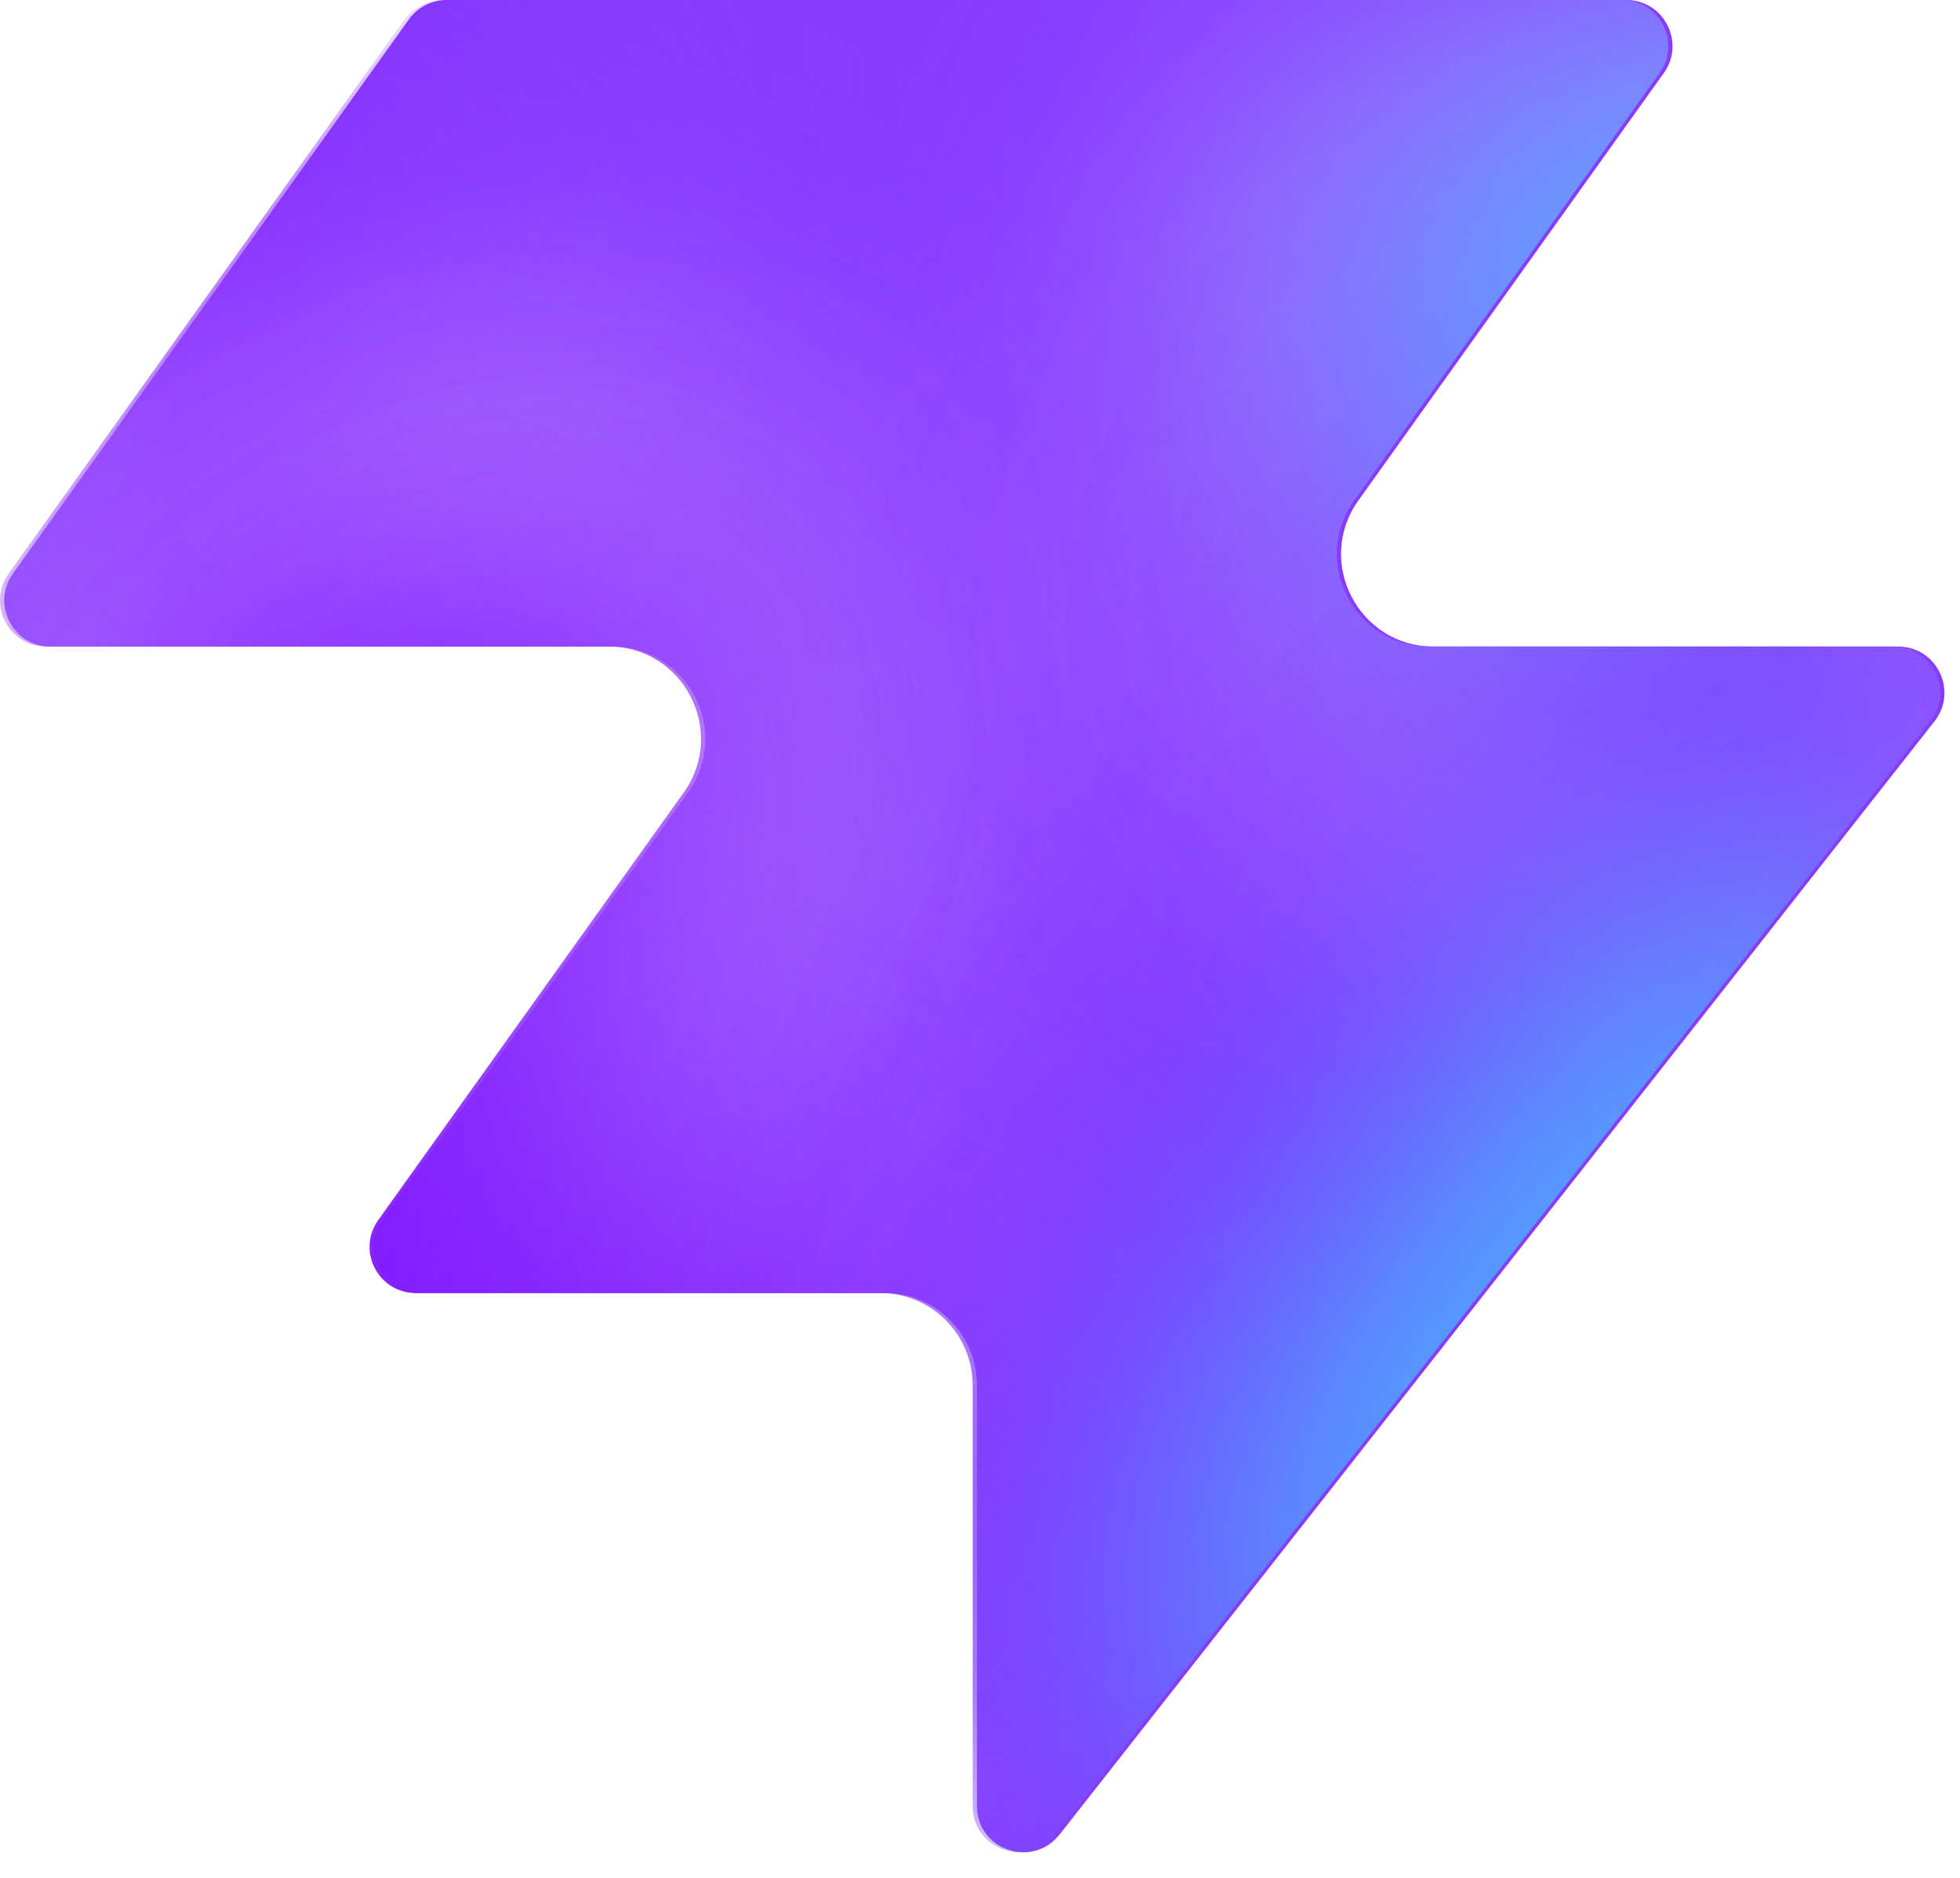
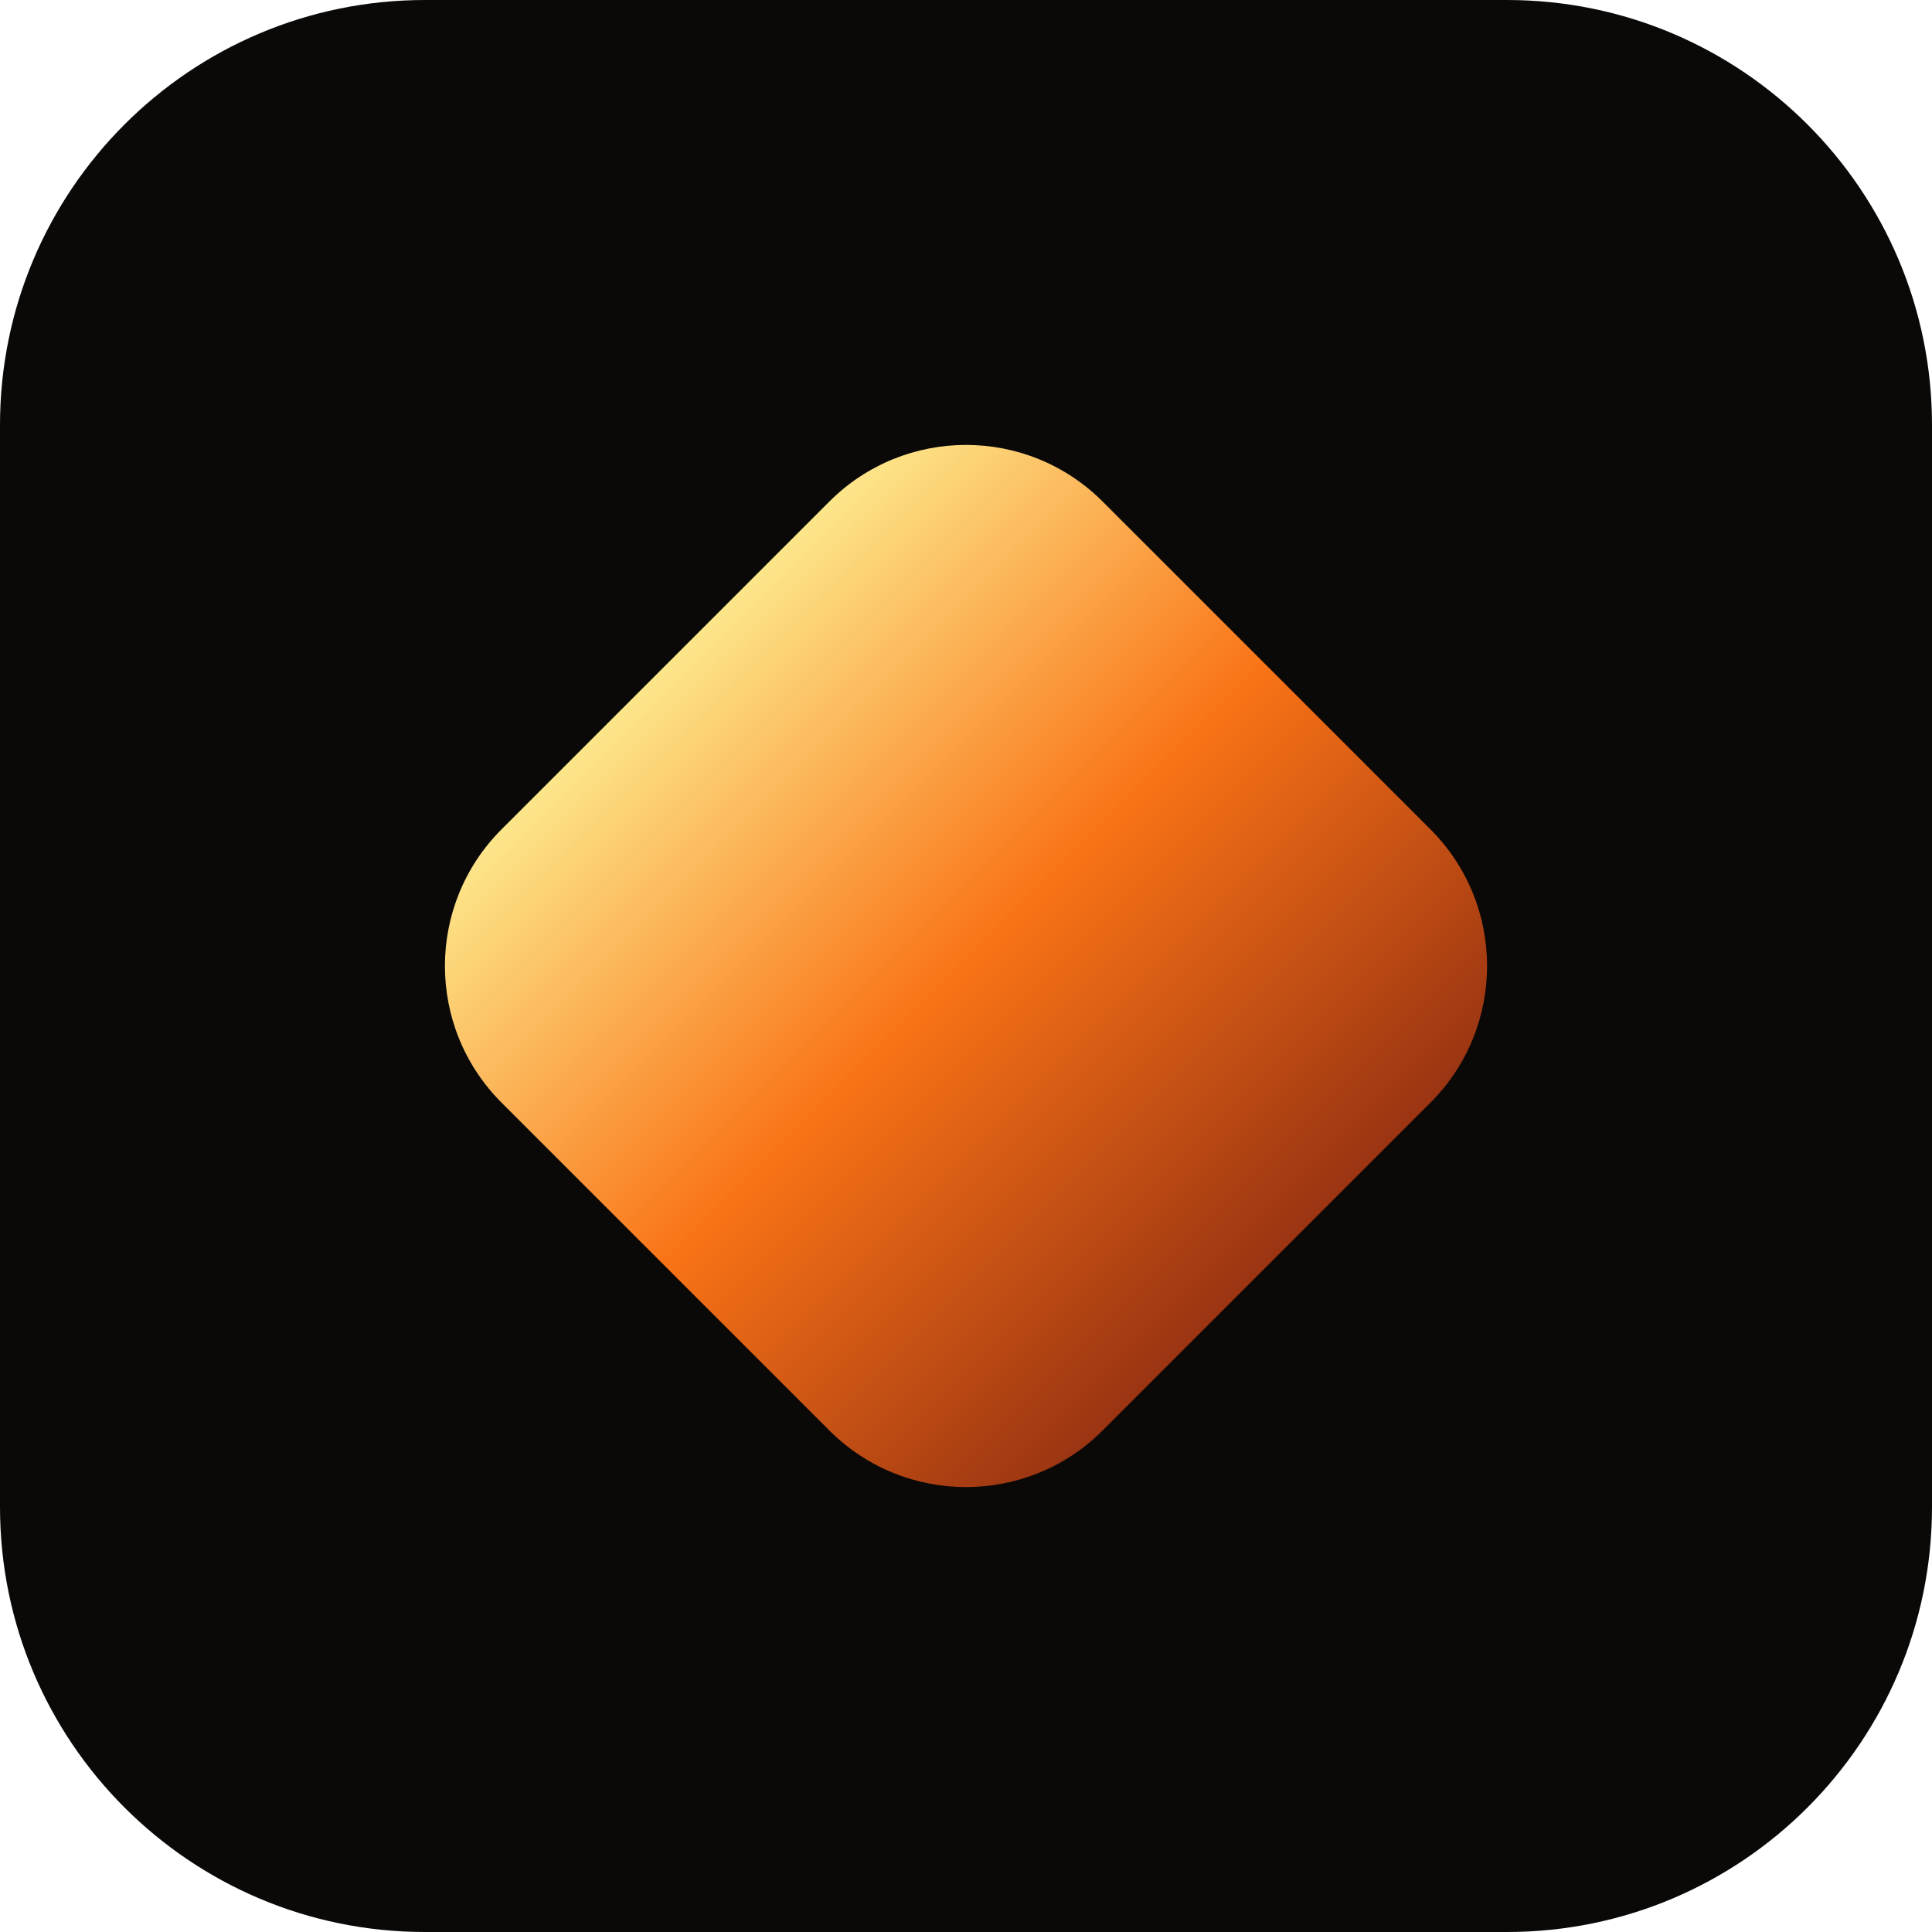
- <svg xmlns="http://www.w3.org/2000/svg" width="48" height="46" fill="none" viewBox="0 0 48 46">
-   <path fill="#863bff" d="M25.946 44.938c-.664.845-2.021.375-2.021-.698V33.937a2.26 2.26 0 0 0-2.262-2.262H10.287c-.92 0-1.456-1.04-.92-1.788l7.48-10.471c1.07-1.497 0-3.578-1.842-3.578H1.237c-.92 0-1.456-1.04-.92-1.788L10.013.474c.214-.297.556-.474.92-.474h28.894c.92 0 1.456 1.04.92 1.788l-7.48 10.471c-1.07 1.498 0 3.579 1.842 3.579h11.377c.943 0 1.473 1.088.89 1.83L25.947 44.94z" style="fill:#863bff;fill:color(display-p3 .525 .23 1);fill-opacity:1" />
-   <mask id="a" width="48" height="46" x="0" y="0" maskUnits="userSpaceOnUse" style="mask-type:alpha">
-     <path fill="#000" d="M25.842 44.938c-.664.844-2.021.375-2.021-.698V33.937a2.26 2.26 0 0 0-2.262-2.262H10.183c-.92 0-1.456-1.04-.92-1.788l7.48-10.471c1.07-1.498 0-3.579-1.842-3.579H1.133c-.92 0-1.456-1.04-.92-1.787L9.91.473c.214-.297.556-.474.92-.474h28.894c.92 0 1.456 1.04.92 1.788l-7.48 10.471c-1.07 1.498 0 3.578 1.842 3.578h11.377c.943 0 1.473 1.088.89 1.832L25.843 44.94z" style="fill:#000;fill-opacity:1" />
-   </mask>
-   <g mask="url(#a)">
-     <g filter="url(#b)">
-       <ellipse cx="5.508" cy="14.704" fill="#ede6ff" rx="5.508" ry="14.704" style="fill:#ede6ff;fill:color(display-p3 .927 .903 1);fill-opacity:1" transform="matrix(.00324 1 1 -.00324 -4.47 31.516)" />
-     </g>
-     <g filter="url(#c)">
-       <ellipse cx="10.399" cy="29.851" fill="#ede6ff" rx="10.399" ry="29.851" style="fill:#ede6ff;fill:color(display-p3 .927 .903 1);fill-opacity:1" transform="matrix(.00324 1 1 -.00324 -39.328 7.883)" />
-     </g>
-     <g filter="url(#d)">
-       <ellipse cx="5.508" cy="30.487" fill="#7e14ff" rx="5.508" ry="30.487" style="fill:#7e14ff;fill:color(display-p3 .492 .077 1);fill-opacity:1" transform="rotate(89.814 -25.913 -14.639)scale(1 -1)" />
-     </g>
-     <g filter="url(#e)">
-       <ellipse cx="5.508" cy="30.599" fill="#7e14ff" rx="5.508" ry="30.599" style="fill:#7e14ff;fill:color(display-p3 .492 .077 1);fill-opacity:1" transform="rotate(89.814 -32.644 -3.334)scale(1 -1)" />
-     </g>
-     <g filter="url(#f)">
-       <ellipse cx="5.508" cy="30.599" fill="#7e14ff" rx="5.508" ry="30.599" style="fill:#7e14ff;fill:color(display-p3 .492 .077 1);fill-opacity:1" transform="matrix(.00324 1 1 -.00324 -34.34 30.47)" />
-     </g>
-     <g filter="url(#g)">
-       <ellipse cx="14.072" cy="22.078" fill="#ede6ff" rx="14.072" ry="22.078" style="fill:#ede6ff;fill:color(display-p3 .927 .903 1);fill-opacity:1" transform="rotate(93.35 24.506 48.493)scale(-1 1)" />
-     </g>
-     <g filter="url(#h)">
-       <ellipse cx="3.47" cy="21.501" fill="#7e14ff" rx="3.47" ry="21.501" style="fill:#7e14ff;fill:color(display-p3 .492 .077 1);fill-opacity:1" transform="rotate(89.009 28.708 47.59)scale(-1 1)" />
-     </g>
-     <g filter="url(#i)">
-       <ellipse cx="3.47" cy="21.501" fill="#7e14ff" rx="3.47" ry="21.501" style="fill:#7e14ff;fill:color(display-p3 .492 .077 1);fill-opacity:1" transform="rotate(89.009 28.708 47.59)scale(-1 1)" />
-     </g>
-     <g filter="url(#j)">
-       <ellipse cx=".387" cy="8.972" fill="#7e14ff" rx="4.407" ry="29.108" style="fill:#7e14ff;fill:color(display-p3 .492 .077 1);fill-opacity:1" transform="rotate(39.51 .387 8.972)" />
-     </g>
-     <g filter="url(#k)">
-       <ellipse cx="47.523" cy="-6.092" fill="#7e14ff" rx="4.407" ry="29.108" style="fill:#7e14ff;fill:color(display-p3 .492 .077 1);fill-opacity:1" transform="rotate(37.892 47.523 -6.092)" />
-     </g>
-     <g filter="url(#l)">
-       <ellipse cx="41.412" cy="6.333" fill="#47bfff" rx="5.971" ry="9.665" style="fill:#47bfff;fill:color(display-p3 .28 .748 1);fill-opacity:1" transform="rotate(37.892 41.412 6.333)" />
-     </g>
-     <g filter="url(#m)">
-       <ellipse cx="-1.879" cy="38.332" fill="#7e14ff" rx="4.407" ry="29.108" style="fill:#7e14ff;fill:color(display-p3 .492 .077 1);fill-opacity:1" transform="rotate(37.892 -1.88 38.332)" />
-     </g>
-     <g filter="url(#n)">
-       <ellipse cx="-1.879" cy="38.332" fill="#7e14ff" rx="4.407" ry="29.108" style="fill:#7e14ff;fill:color(display-p3 .492 .077 1);fill-opacity:1" transform="rotate(37.892 -1.88 38.332)" />
-     </g>
-     <g filter="url(#o)">
-       <ellipse cx="35.651" cy="29.907" fill="#7e14ff" rx="4.407" ry="29.108" style="fill:#7e14ff;fill:color(display-p3 .492 .077 1);fill-opacity:1" transform="rotate(37.892 35.651 29.907)" />
-     </g>
-     <g filter="url(#p)">
-       <ellipse cx="38.418" cy="32.4" fill="#47bfff" rx="5.971" ry="15.297" style="fill:#47bfff;fill:color(display-p3 .28 .748 1);fill-opacity:1" transform="rotate(37.892 38.418 32.4)" />
-     </g>
-   </g>
+ <svg xmlns="http://www.w3.org/2000/svg" width="100" height="100" viewBox="0 0 100 100">
+   <rect width="100" height="100" rx="22" fill="#0a0908" />
  <defs>
-     <filter id="b" width="60.045" height="41.654" x="-19.77" y="16.149" color-interpolation-filters="sRGB" filterUnits="userSpaceOnUse">
-       <feFlood flood-opacity="0" result="BackgroundImageFix" />
-       <feBlend in="SourceGraphic" in2="BackgroundImageFix" result="shape" />
-       <feGaussianBlur result="effect1_foregroundBlur_2002_17158" stdDeviation="7.659" />
-     </filter>
-     <filter id="c" width="90.34" height="51.437" x="-54.613" y="-7.533" color-interpolation-filters="sRGB" filterUnits="userSpaceOnUse">
-       <feFlood flood-opacity="0" result="BackgroundImageFix" />
-       <feBlend in="SourceGraphic" in2="BackgroundImageFix" result="shape" />
-       <feGaussianBlur result="effect1_foregroundBlur_2002_17158" stdDeviation="7.659" />
-     </filter>
-     <filter id="d" width="79.355" height="29.4" x="-49.64" y="2.03" color-interpolation-filters="sRGB" filterUnits="userSpaceOnUse">
-       <feFlood flood-opacity="0" result="BackgroundImageFix" />
-       <feBlend in="SourceGraphic" in2="BackgroundImageFix" result="shape" />
-       <feGaussianBlur result="effect1_foregroundBlur_2002_17158" stdDeviation="4.596" />
-     </filter>
-     <filter id="e" width="79.579" height="29.4" x="-45.045" y="20.029" color-interpolation-filters="sRGB" filterUnits="userSpaceOnUse">
-       <feFlood flood-opacity="0" result="BackgroundImageFix" />
-       <feBlend in="SourceGraphic" in2="BackgroundImageFix" result="shape" />
-       <feGaussianBlur result="effect1_foregroundBlur_2002_17158" stdDeviation="4.596" />
-     </filter>
-     <filter id="f" width="79.579" height="29.4" x="-43.513" y="21.178" color-interpolation-filters="sRGB" filterUnits="userSpaceOnUse">
-       <feFlood flood-opacity="0" result="BackgroundImageFix" />
-       <feBlend in="SourceGraphic" in2="BackgroundImageFix" result="shape" />
-       <feGaussianBlur result="effect1_foregroundBlur_2002_17158" stdDeviation="4.596" />
-     </filter>
-     <filter id="g" width="74.749" height="58.852" x="15.756" y="-17.901" color-interpolation-filters="sRGB" filterUnits="userSpaceOnUse">
-       <feFlood flood-opacity="0" result="BackgroundImageFix" />
-       <feBlend in="SourceGraphic" in2="BackgroundImageFix" result="shape" />
-       <feGaussianBlur result="effect1_foregroundBlur_2002_17158" stdDeviation="7.659" />
-     </filter>
-     <filter id="h" width="61.377" height="25.362" x="23.548" y="2.284" color-interpolation-filters="sRGB" filterUnits="userSpaceOnUse">
-       <feFlood flood-opacity="0" result="BackgroundImageFix" />
-       <feBlend in="SourceGraphic" in2="BackgroundImageFix" result="shape" />
-       <feGaussianBlur result="effect1_foregroundBlur_2002_17158" stdDeviation="4.596" />
-     </filter>
-     <filter id="i" width="61.377" height="25.362" x="23.548" y="2.284" color-interpolation-filters="sRGB" filterUnits="userSpaceOnUse">
-       <feFlood flood-opacity="0" result="BackgroundImageFix" />
-       <feBlend in="SourceGraphic" in2="BackgroundImageFix" result="shape" />
-       <feGaussianBlur result="effect1_foregroundBlur_2002_17158" stdDeviation="4.596" />
-     </filter>
-     <filter id="j" width="56.045" height="63.649" x="-27.636" y="-22.853" color-interpolation-filters="sRGB" filterUnits="userSpaceOnUse">
-       <feFlood flood-opacity="0" result="BackgroundImageFix" />
-       <feBlend in="SourceGraphic" in2="BackgroundImageFix" result="shape" />
-       <feGaussianBlur result="effect1_foregroundBlur_2002_17158" stdDeviation="4.596" />
-     </filter>
-     <filter id="k" width="54.814" height="64.646" x="20.116" y="-38.415" color-interpolation-filters="sRGB" filterUnits="userSpaceOnUse">
-       <feFlood flood-opacity="0" result="BackgroundImageFix" />
-       <feBlend in="SourceGraphic" in2="BackgroundImageFix" result="shape" />
-       <feGaussianBlur result="effect1_foregroundBlur_2002_17158" stdDeviation="4.596" />
-     </filter>
-     <filter id="l" width="33.541" height="35.313" x="24.641" y="-11.323" color-interpolation-filters="sRGB" filterUnits="userSpaceOnUse">
-       <feFlood flood-opacity="0" result="BackgroundImageFix" />
-       <feBlend in="SourceGraphic" in2="BackgroundImageFix" result="shape" />
-       <feGaussianBlur result="effect1_foregroundBlur_2002_17158" stdDeviation="4.596" />
-     </filter>
-     <filter id="m" width="54.814" height="64.646" x="-29.286" y="6.009" color-interpolation-filters="sRGB" filterUnits="userSpaceOnUse">
-       <feFlood flood-opacity="0" result="BackgroundImageFix" />
-       <feBlend in="SourceGraphic" in2="BackgroundImageFix" result="shape" />
-       <feGaussianBlur result="effect1_foregroundBlur_2002_17158" stdDeviation="4.596" />
-     </filter>
-     <filter id="n" width="54.814" height="64.646" x="-29.286" y="6.009" color-interpolation-filters="sRGB" filterUnits="userSpaceOnUse">
-       <feFlood flood-opacity="0" result="BackgroundImageFix" />
-       <feBlend in="SourceGraphic" in2="BackgroundImageFix" result="shape" />
-       <feGaussianBlur result="effect1_foregroundBlur_2002_17158" stdDeviation="4.596" />
-     </filter>
-     <filter id="o" width="54.814" height="64.646" x="8.244" y="-2.416" color-interpolation-filters="sRGB" filterUnits="userSpaceOnUse">
-       <feFlood flood-opacity="0" result="BackgroundImageFix" />
-       <feBlend in="SourceGraphic" in2="BackgroundImageFix" result="shape" />
-       <feGaussianBlur result="effect1_foregroundBlur_2002_17158" stdDeviation="4.596" />
-     </filter>
-     <filter id="p" width="39.409" height="43.623" x="18.713" y="10.588" color-interpolation-filters="sRGB" filterUnits="userSpaceOnUse">
-       <feFlood flood-opacity="0" result="BackgroundImageFix" />
-       <feBlend in="SourceGraphic" in2="BackgroundImageFix" result="shape" />
-       <feGaussianBlur result="effect1_foregroundBlur_2002_17158" stdDeviation="4.596" />
-     </filter>
+     <linearGradient id="spark" x1="0" y1="0.5" x2="1" y2="0.5">
+       <stop offset="0%" stop-color="#fde68a" />
+       <stop offset="50%" stop-color="#f97316" />
+       <stop offset="100%" stop-color="#9a3412" />
+     </linearGradient>
  </defs>
+   <rect x="28" y="28" width="44" height="44" rx="10" fill="url(#spark)" transform="rotate(45 50 50)" />
</svg>
